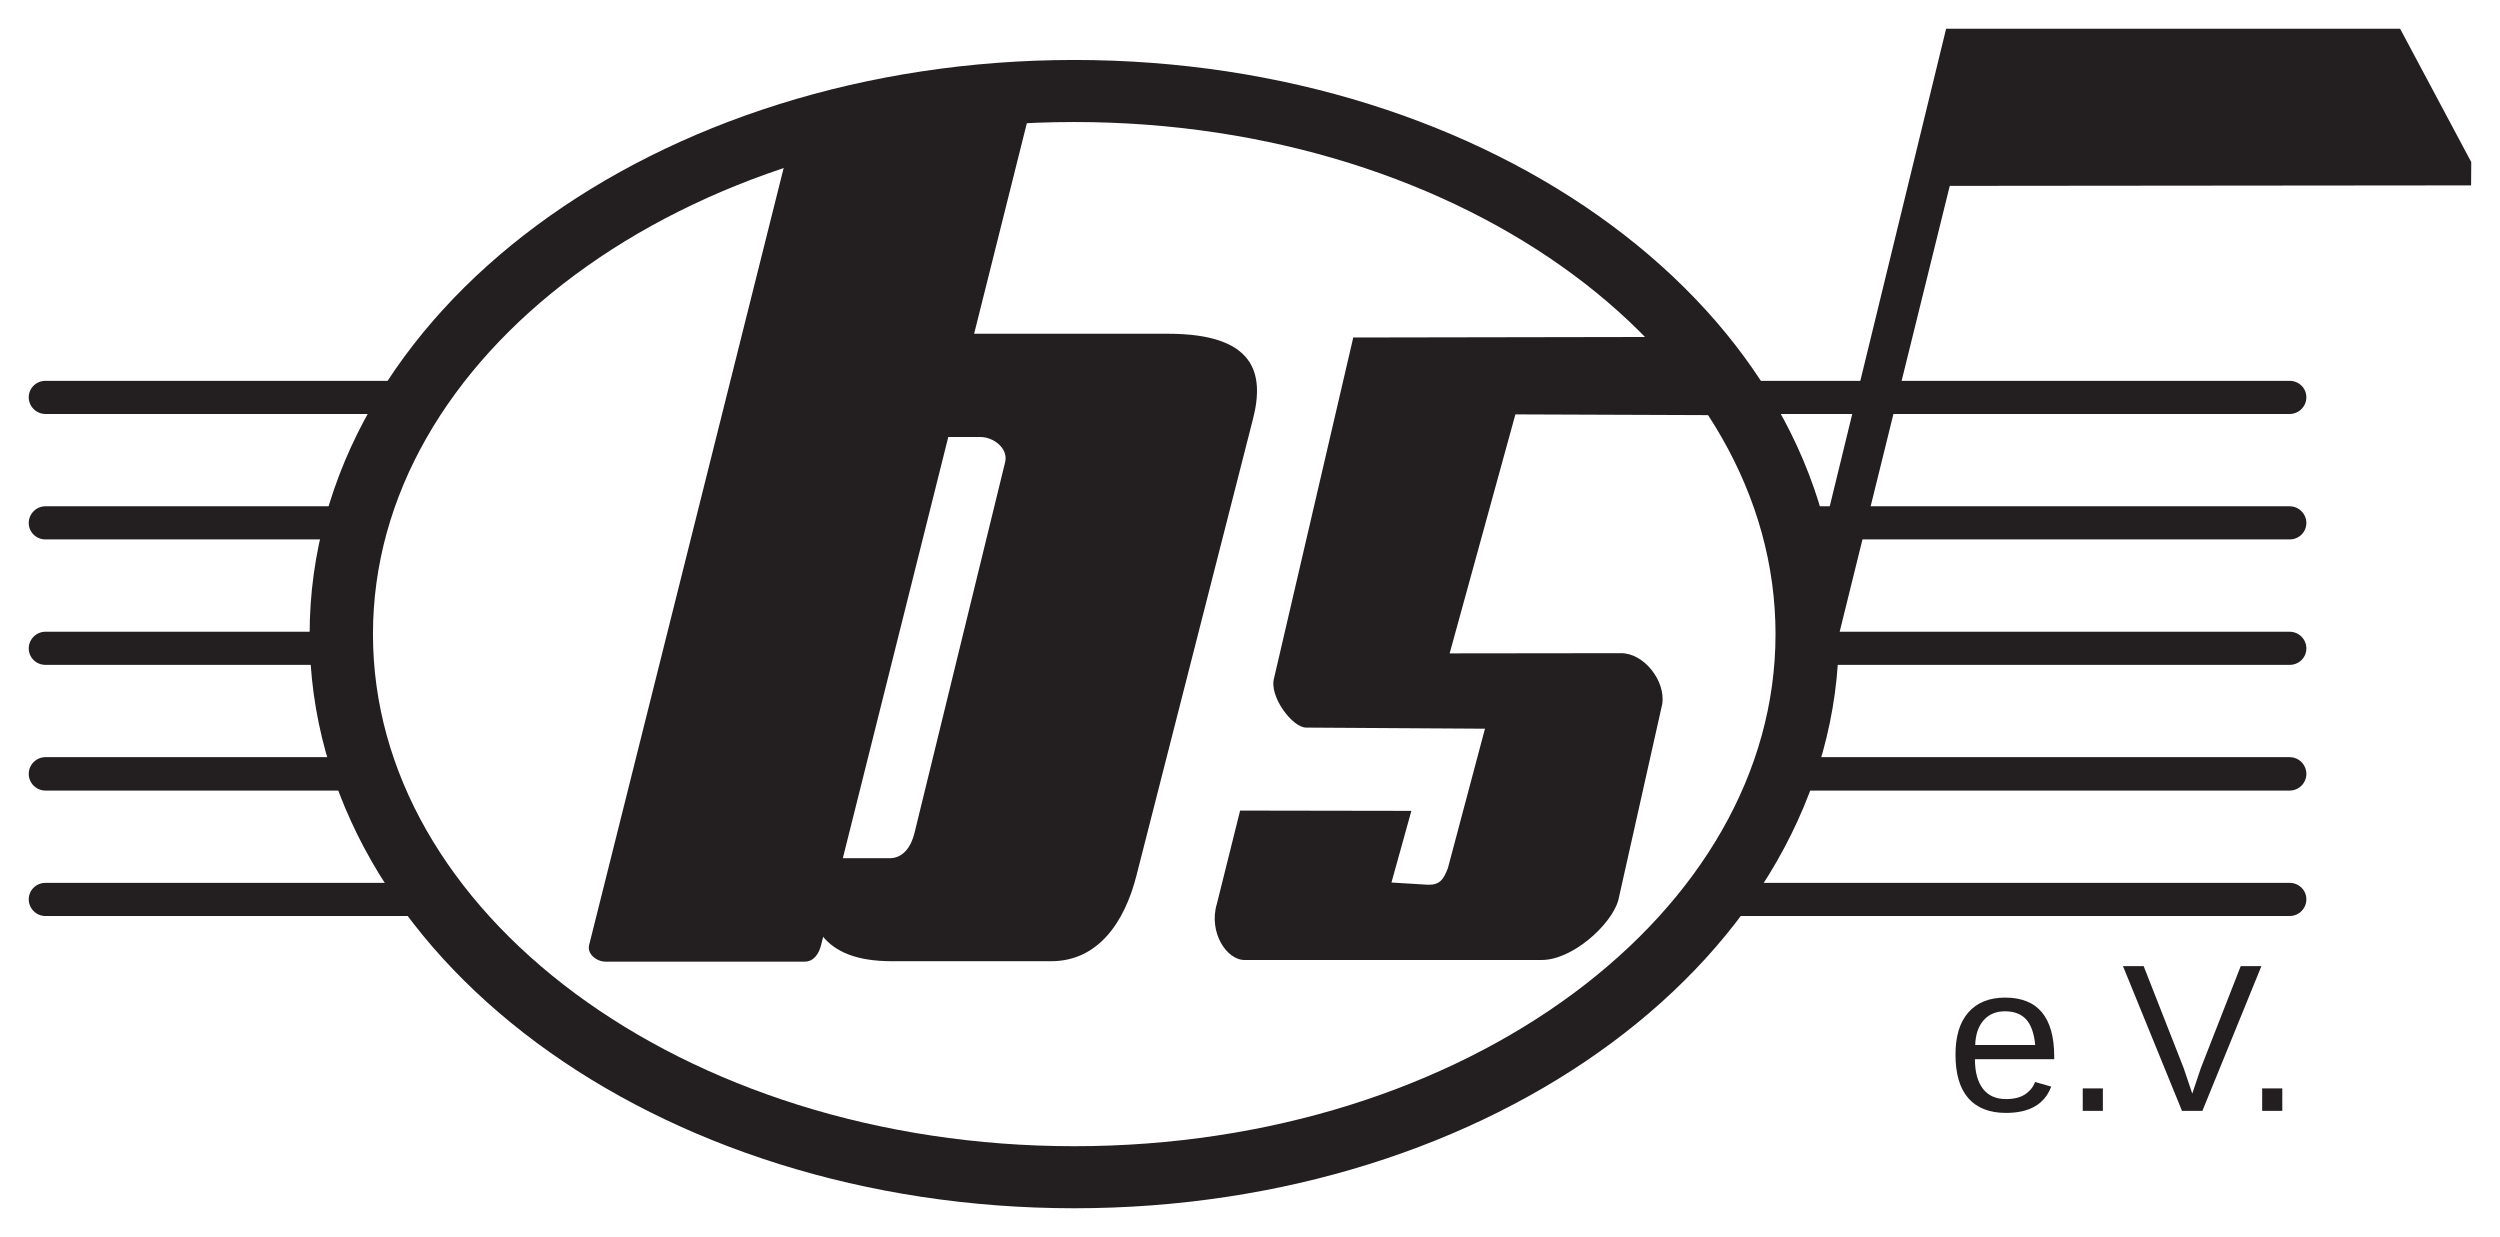
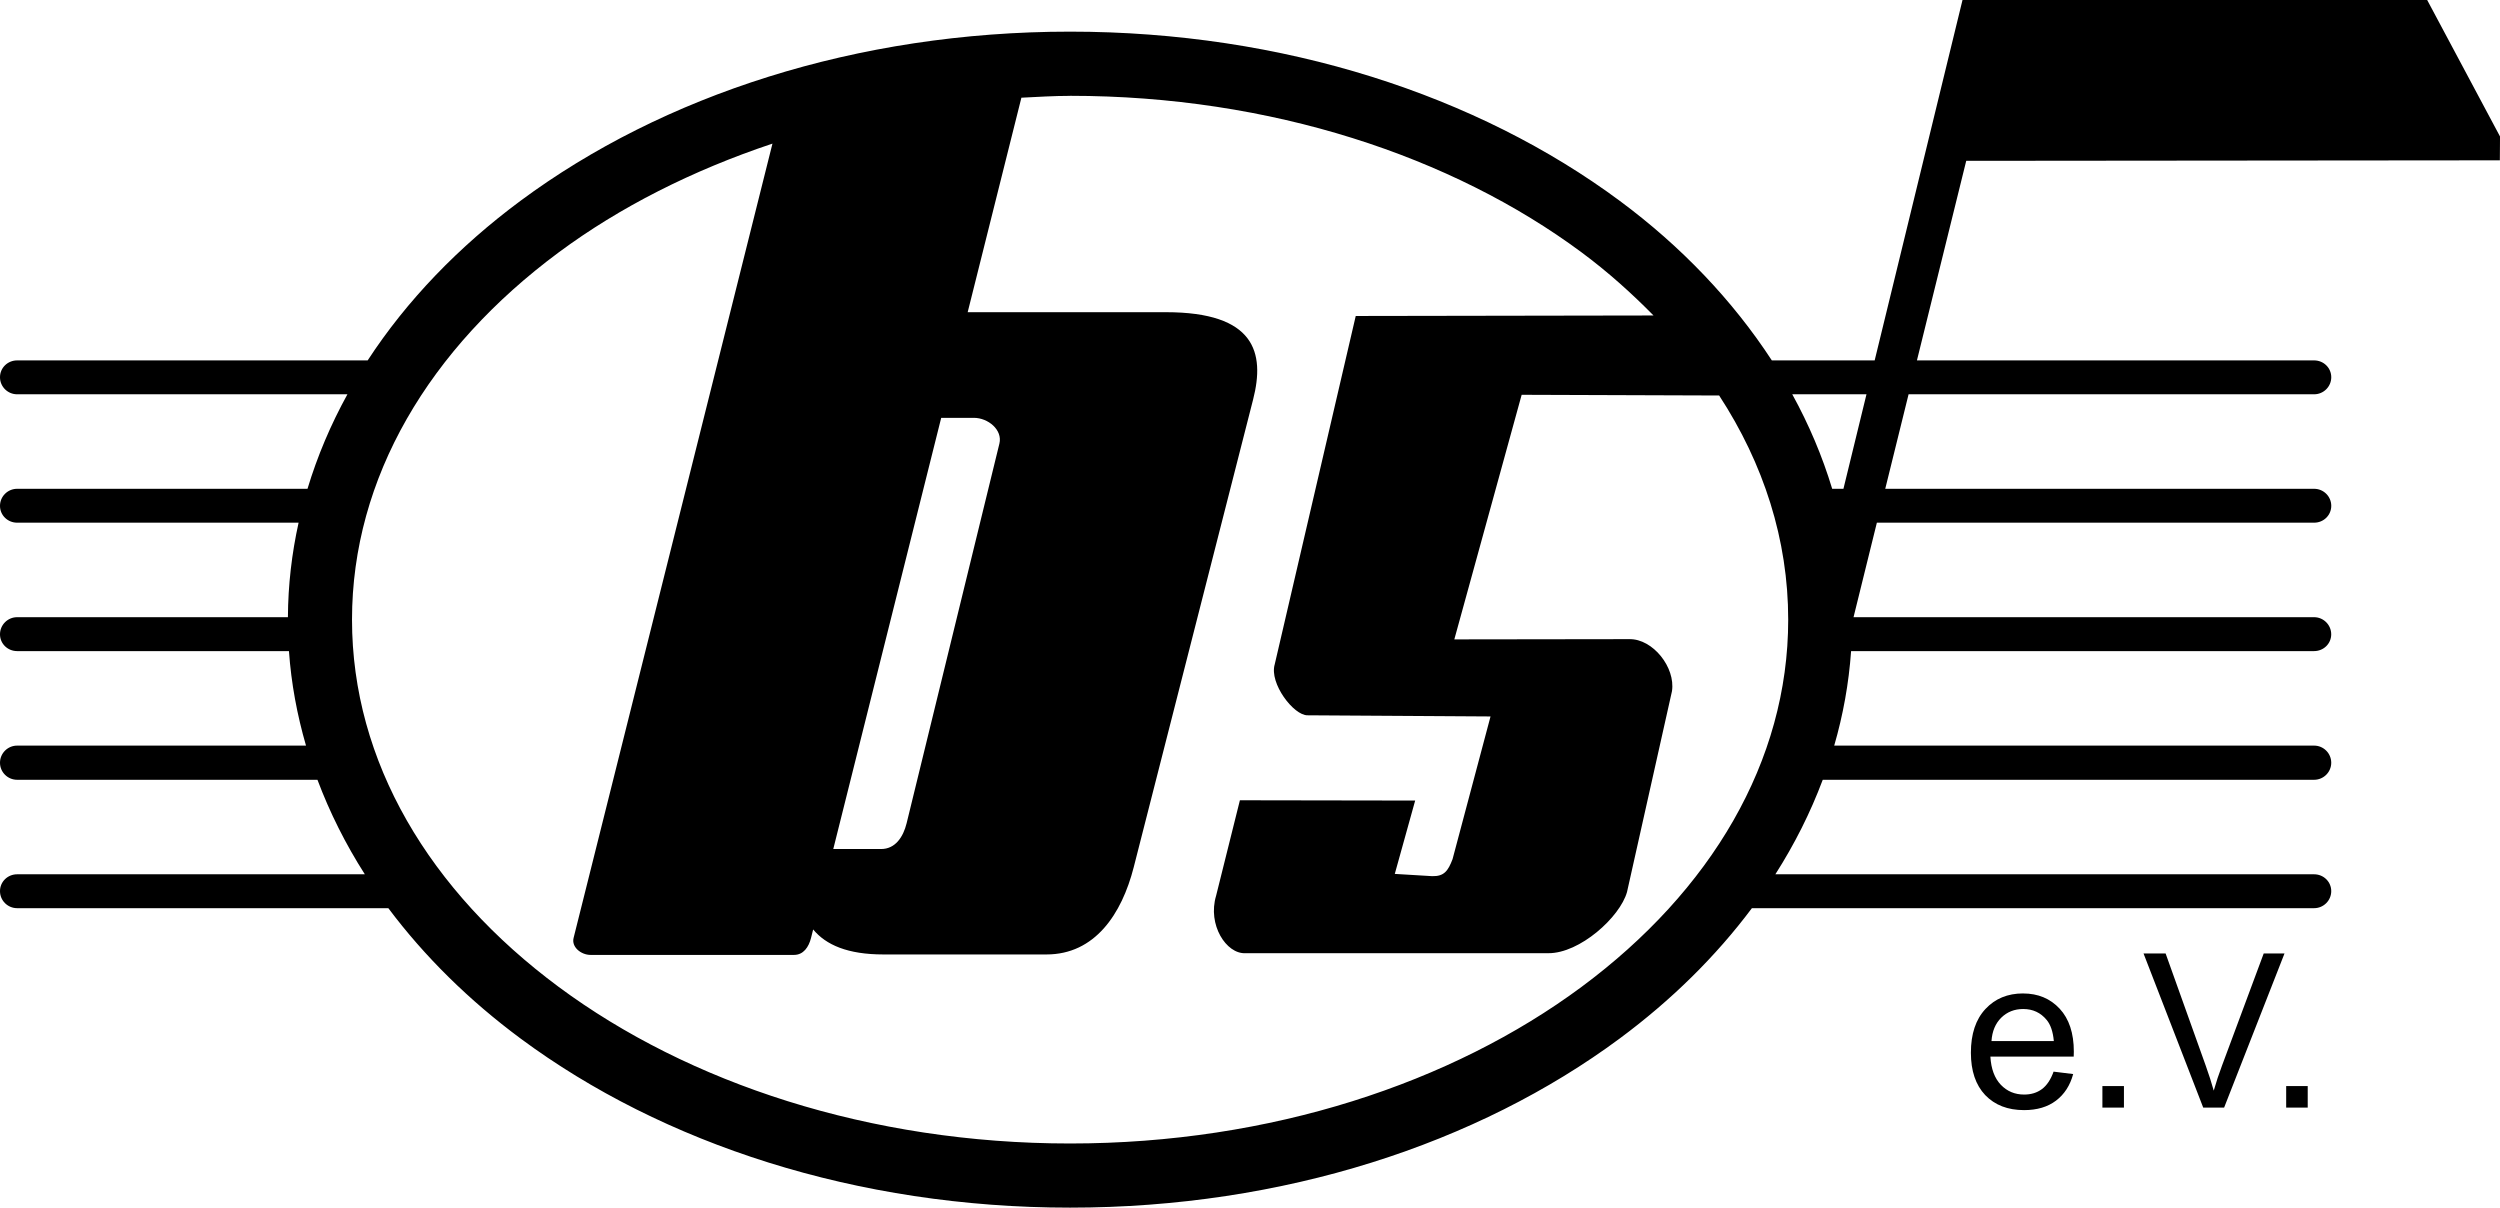
- <svg xmlns="http://www.w3.org/2000/svg" width="87" height="43.045" id="svg5325" version="1.1" style="enable-background:new">
+ <svg xmlns="http://www.w3.org/2000/svg" width="103.51" height="50" id="svg5325" version="1.1" style="enable-background:new">
  <defs id="defs5327" />
-   <g id="layer2" style="display:inline" transform="translate(-0.53125,-93.94727)">
-     <g id="g6264" transform="matrix(0.3049991,0,0,0.3049991,1.06422,94.52422)">
-       <path id="use5933" d="m 3.438,41.562 c -1.049,0 -1.906,0.826 -1.906,1.875 0,1.049 0.857,1.906 1.906,1.906 l 41.812,0 c 0.78,-1.278 1.609,-2.552 2.5,-3.781 l -44.312,0 z m 191.75,0 c 0.891,1.23 1.72,2.504 2.5,3.781 l 61.812,0 c 1.049,0 1.906,-0.857 1.906,-1.906 0,-1.049 -0.857,-1.875 -1.906,-1.875 l -64.312,0 z M 3.438,55.875 c -1.049,0 -1.906,0.857 -1.906,1.906 0,1.049 0.857,1.875 1.906,1.875 l 35.781,0 c 0.313,-1.27 0.647,-2.54 1.062,-3.781 l -36.844,0 z m 199.219,0 c 0.415,1.242 0.75,2.511 1.062,3.781 l 55.781,0 c 1.049,0 1.906,-0.826 1.906,-1.875 0,-1.049 -0.857,-1.906 -1.906,-1.906 l -56.844,0 z M 3.438,70.188 c -1.049,0 -1.906,0.857 -1.906,1.906 0,1.049 0.857,1.875 1.906,1.875 l 34.5,0 c -0.069,-1.036 -0.094,-2.076 -0.094,-3.125 0,-0.22 -0.003,-0.437 0,-0.656 l -34.406,0 z m 201.656,0 c 0.003,0.22 0,0.436 0,0.656 0,1.049 -0.024,2.089 -0.094,3.125 l 54.5,0 c 1.049,0 1.906,-0.826 1.906,-1.875 0,-1.049 -0.857,-1.906 -1.906,-1.906 l -54.406,0 z M 3.438,84.5 c -1.049,0 -1.906,0.857 -1.906,1.906 0,1.049 0.857,1.906 1.906,1.906 l 37.812,0 C 40.749,87.048 40.269,85.796 39.875,84.5 l -36.438,0 z m 199.625,0 c -0.394,1.296 -0.874,2.548 -1.375,3.812 l 57.812,0 c 1.049,0 1.906,-0.857 1.906,-1.906 0,-1.049 -0.857,-1.906 -1.906,-1.906 l -56.438,0 z M 3.438,98.844 c -1.049,0 -1.906,0.826 -1.906,1.875 0,1.049 0.857,1.906 1.906,1.906 l 46.25,0 c -0.997,-1.233 -1.93,-2.494 -2.812,-3.781 l -43.438,0 z m 192.625,0 c -0.882,1.287 -1.815,2.548 -2.812,3.781 l 66.25,0 c 1.049,0 1.906,-0.857 1.906,-1.906 0,-1.049 -0.857,-1.875 -1.906,-1.875 l -63.438,0 z" style="fill:#231f20;fill-opacity:1;stroke:none" />
-       <text id="text6034" y="124.857" x="220.357" style="font-size:24px;font-style:normal;font-weight:normal;line-height:125%;letter-spacing:0px;word-spacing:0px;fill:#231f20;fill-opacity:1;stroke:none;font-family:Sans" xml:space="preserve">
-         <tspan style="font-size:24px;font-style:normal;font-variant:normal;font-weight:normal;font-stretch:normal;fill:#231f20;fill-opacity:1;font-family:Arial;-inkscape-font-specification:Arial" y="124.857" x="220.357" id="tspan6036">e.V.</tspan>
-       </text>
-       <path id="path6031" d="m 206.354,77.49 14.364,-58.173 59.483,-0.056 0.019,-2.659 -8.117,-15.215 -51.801,0.001 -15.999,65.658 z" style="fill:#231f20;fill-opacity:1;stroke:none" />
-       <path id="path5935" d="m 205.061,68.941 c 0,35.496 -38.046,64.271 -84.979,64.271 -46.933,0 -84.979,-28.775 -84.979,-64.271 0,-35.496 38.046,-64.271 84.979,-64.271 46.933,0 84.979,28.775 84.979,64.271 z" mask="none" style="fill:none;stroke:#231f20;stroke-width:7.343;stroke-linejoin:miter;stroke-miterlimit:4;stroke-opacity:1" transform="matrix(0.9841015,0,0,0.9641914,2.649538,3.987606)" />
-       <path id="rect5938" d="m 90.821,10.35 22.679,0 c 1.049,0 2.149,0.876 1.894,1.894 l -23.456,93.694 c -0.255,1.018 -0.845,1.894 -1.894,1.894 l -22.679,0 c -1.049,0 -2.149,-0.876 -1.894,-1.894 L 88.927,12.244 c 0.255,-1.018 0.845,-1.894 1.894,-1.894 z" style="fill:#231f20;fill-opacity:1;stroke:none" />
-       <path id="rect5967" d="m 100,36.188 c -5.389,0 -9.719,4.33 -9.719,9.719 l 0,2.062 19.812,0 c 1.58,0 3.219,1.34 2.844,2.875 l -10.344,42.312 c -0.376,1.535 -1.263,2.875 -2.844,2.875 l -9.469,0 0,2.031 c 0,5.389 1.678,9.719 9.719,9.719 l 18.188,0 c 5.389,0 8.385,-4.497 9.719,-9.719 l 13.312,-52.156 C 142.552,40.685 141.435,36.188 131.5,36.188 l -31.5,0 z" clip-path="none" style="fill:#231f20;fill-opacity:1;stroke:none" />
-       <path id="path6010" d="m 152.659,36.616 -9.028,38.828 c -0.631,2.115 2.115,5.714 3.662,5.682 l 20.392,0.126 -4.23,15.91 c -0.505,1.326 -0.947,1.926 -2.273,1.894 l -4.167,-0.253 2.273,-8.176 -19.54,-0.032 -2.652,10.638 c -0.979,3.251 1.136,6.503 3.251,6.408 l 33.777,0 c 3.504,0.032 7.987,-4.009 8.776,-6.819 l 5.014,-22.393 c 0.402,-2.634 -2.113,-5.839 -4.747,-5.794 l -19.512,0.023 7.502,-27.268 25.096,0.095 -5.777,-8.934 z" style="fill:#231f20;fill-opacity:1;stroke:none" />
-     </g>
+   <g id="layer2" style="display:inline" transform="translate(-1.53125,-86.00585)">
+     <path d="M 82.787,86.006 79.15,100.928 H 74.892 C 73.276,98.451 71.146,96.211 68.592,94.319 62.711,89.961 54.68,87.316 45.837,87.316 c -8.843,0 -16.872,2.645 -22.752,7.002 -2.558,1.896 -4.712,4.128 -6.331,6.61 H 2.24 c -0.39,0 -0.709,0.307 -0.709,0.697 0,0.39 0.319,0.706 0.709,0.706 H 15.916 c -0.69,1.253 -1.245,2.56 -1.653,3.913 H 2.24 c -0.39,0 -0.709,0.317 -0.709,0.706 0,0.39 0.319,0.697 0.709,0.697 H 13.894 c -0.281,1.272 -0.435,2.579 -0.442,3.913 H 2.24 c -0.39,0 -0.709,0.319 -0.709,0.709 0,0.39 0.319,0.695 0.709,0.695 H 13.495 c 0.094,1.338 0.338,2.643 0.706,3.913 H 2.24 c -0.39,0 -0.709,0.319 -0.709,0.709 0,0.39 0.319,0.706 0.709,0.706 H 14.675 c 0.51,1.358 1.166,2.666 1.962,3.913 H 2.24 c -0.39,0 -0.709,0.307 -0.709,0.697 0,0.39 0.319,0.706 0.709,0.706 H 17.61 c 1.496,1.998 3.343,3.817 5.475,5.397 5.881,4.358 13.909,7.002 22.752,7.002 8.843,0 16.874,-2.645 22.755,-7.002 2.133,-1.58 3.98,-3.398 5.475,-5.397 h 23.278 c 0.39,0 0.709,-0.317 0.709,-0.706 0,-0.39 -0.319,-0.697 -0.709,-0.697 H 75.038 c 0.795,-1.246 1.453,-2.555 1.962,-3.913 h 20.345 c 0.39,0 0.709,-0.317 0.709,-0.706 0,-0.39 -0.319,-0.709 -0.709,-0.709 H 77.475 c 0.368,-1.269 0.605,-2.575 0.699,-3.913 h 19.17 c 0.39,0 0.709,-0.305 0.709,-0.695 0,-0.39 -0.319,-0.709 -0.709,-0.709 H 78.275 l 0.966,-3.913 h 18.105 c 0.39,0 0.709,-0.307 0.709,-0.697 0,-0.39 -0.319,-0.706 -0.709,-0.706 H 79.588 l 0.966,-3.913 h 16.792 c 0.39,0 0.709,-0.317 0.709,-0.706 0,-0.39 -0.319,-0.697 -0.709,-0.697 H 80.9 l 2.041,-8.263 22.094,-0.021 0.007,-0.987 -3.016,-5.651 z m -36.949,3.967 c 8.311,0 15.812,2.506 21.173,6.479 1.096,0.812 2.076,1.696 2.983,2.616 l -12.33,0.021 -3.354,14.423 c -0.234,0.786 0.786,2.121 1.36,2.11 l 7.575,0.048 -1.572,5.908 c -0.188,0.492 -0.352,0.716 -0.844,0.704 l -1.548,-0.093 0.844,-3.037 -7.257,-0.012 -0.985,3.951 c -0.363,1.208 0.423,2.416 1.208,2.381 h 12.544 c 1.301,0.012 2.968,-1.49 3.261,-2.533 l 1.862,-8.317 c 0.149,-0.978 -0.787,-2.169 -1.765,-2.153 l -7.247,0.01 2.788,-10.127 8.177,0.029 c 1.845,2.827 2.859,5.974 2.859,9.281 0,5.871 -3.199,11.235 -8.56,15.208 -5.361,3.973 -12.862,6.481 -21.173,6.481 -8.311,0 -15.809,-2.509 -21.171,-6.481 -5.361,-3.973 -8.56,-9.336 -8.56,-15.208 0,-5.871 3.199,-11.235 8.56,-15.208 2.519,-1.867 5.523,-3.391 8.848,-4.502 l -8.234,32.889 c -0.095,0.378 0.312,0.702 0.702,0.702 h 8.425 c 0.39,0 0.609,-0.324 0.704,-0.702 l 0.088,-0.352 c 0.531,0.64 1.429,1.035 2.906,1.035 h 6.755 c 2.002,0 3.115,-1.669 3.611,-3.608 l 4.945,-19.373 c 0.495,-1.939 0.079,-3.611 -3.611,-3.611 h -8.208 l 2.224,-8.881 c 0.67,-0.033 1.336,-0.076 2.017,-0.076 z m 29.9,12.358 h 3.073 l -0.954,3.913 h -0.466 c -0.409,-1.353 -0.963,-2.659 -1.653,-3.913 z m -35.237,0.975 h 1.353 c 0.587,0 1.196,0.498 1.056,1.068 l -3.841,15.717 c -0.14,0.57 -0.469,1.068 -1.056,1.068 h -1.981 z m 49.781,22.177 2.471,6.381 h 0.866 l 2.5,-6.381 h -0.861 l -1.724,4.636 c -0.131,0.348 -0.246,0.696 -0.345,1.044 -0.09,-0.325 -0.202,-0.673 -0.335,-1.044 l -1.658,-4.636 z m -4.988,1.655 c -0.638,0 -1.157,0.215 -1.558,0.645 -0.4,0.429 -0.602,1.032 -0.602,1.81 0,0.752 0.198,1.335 0.592,1.753 0.398,0.415 0.934,0.623 1.61,0.623 0.537,0 0.977,-0.131 1.322,-0.392 0.345,-0.261 0.583,-0.628 0.711,-1.101 l -0.811,-0.1 c -0.119,0.331 -0.28,0.572 -0.483,0.723 -0.203,0.151 -0.448,0.226 -0.735,0.226 -0.386,0 -0.707,-0.134 -0.966,-0.404 -0.258,-0.27 -0.404,-0.66 -0.433,-1.168 H 87.391 c 0.003,-0.093 0.005,-0.16 0.005,-0.207 0,-0.763 -0.196,-1.356 -0.587,-1.777 -0.392,-0.421 -0.897,-0.63 -1.515,-0.63 z m 0.007,0.645 c 0.398,0 0.721,0.15 0.97,0.452 0.162,0.194 0.262,0.486 0.297,0.875 h -2.581 c 0.026,-0.403 0.161,-0.727 0.404,-0.968 0.247,-0.241 0.549,-0.359 0.909,-0.359 z m 3.278,3.19 v 0.892 h 0.892 v -0.892 z m 7.609,0 v 0.892 h 0.892 v -0.892 z" id="use5933" style="stroke-width:1.218" />
  </g>
</svg>
